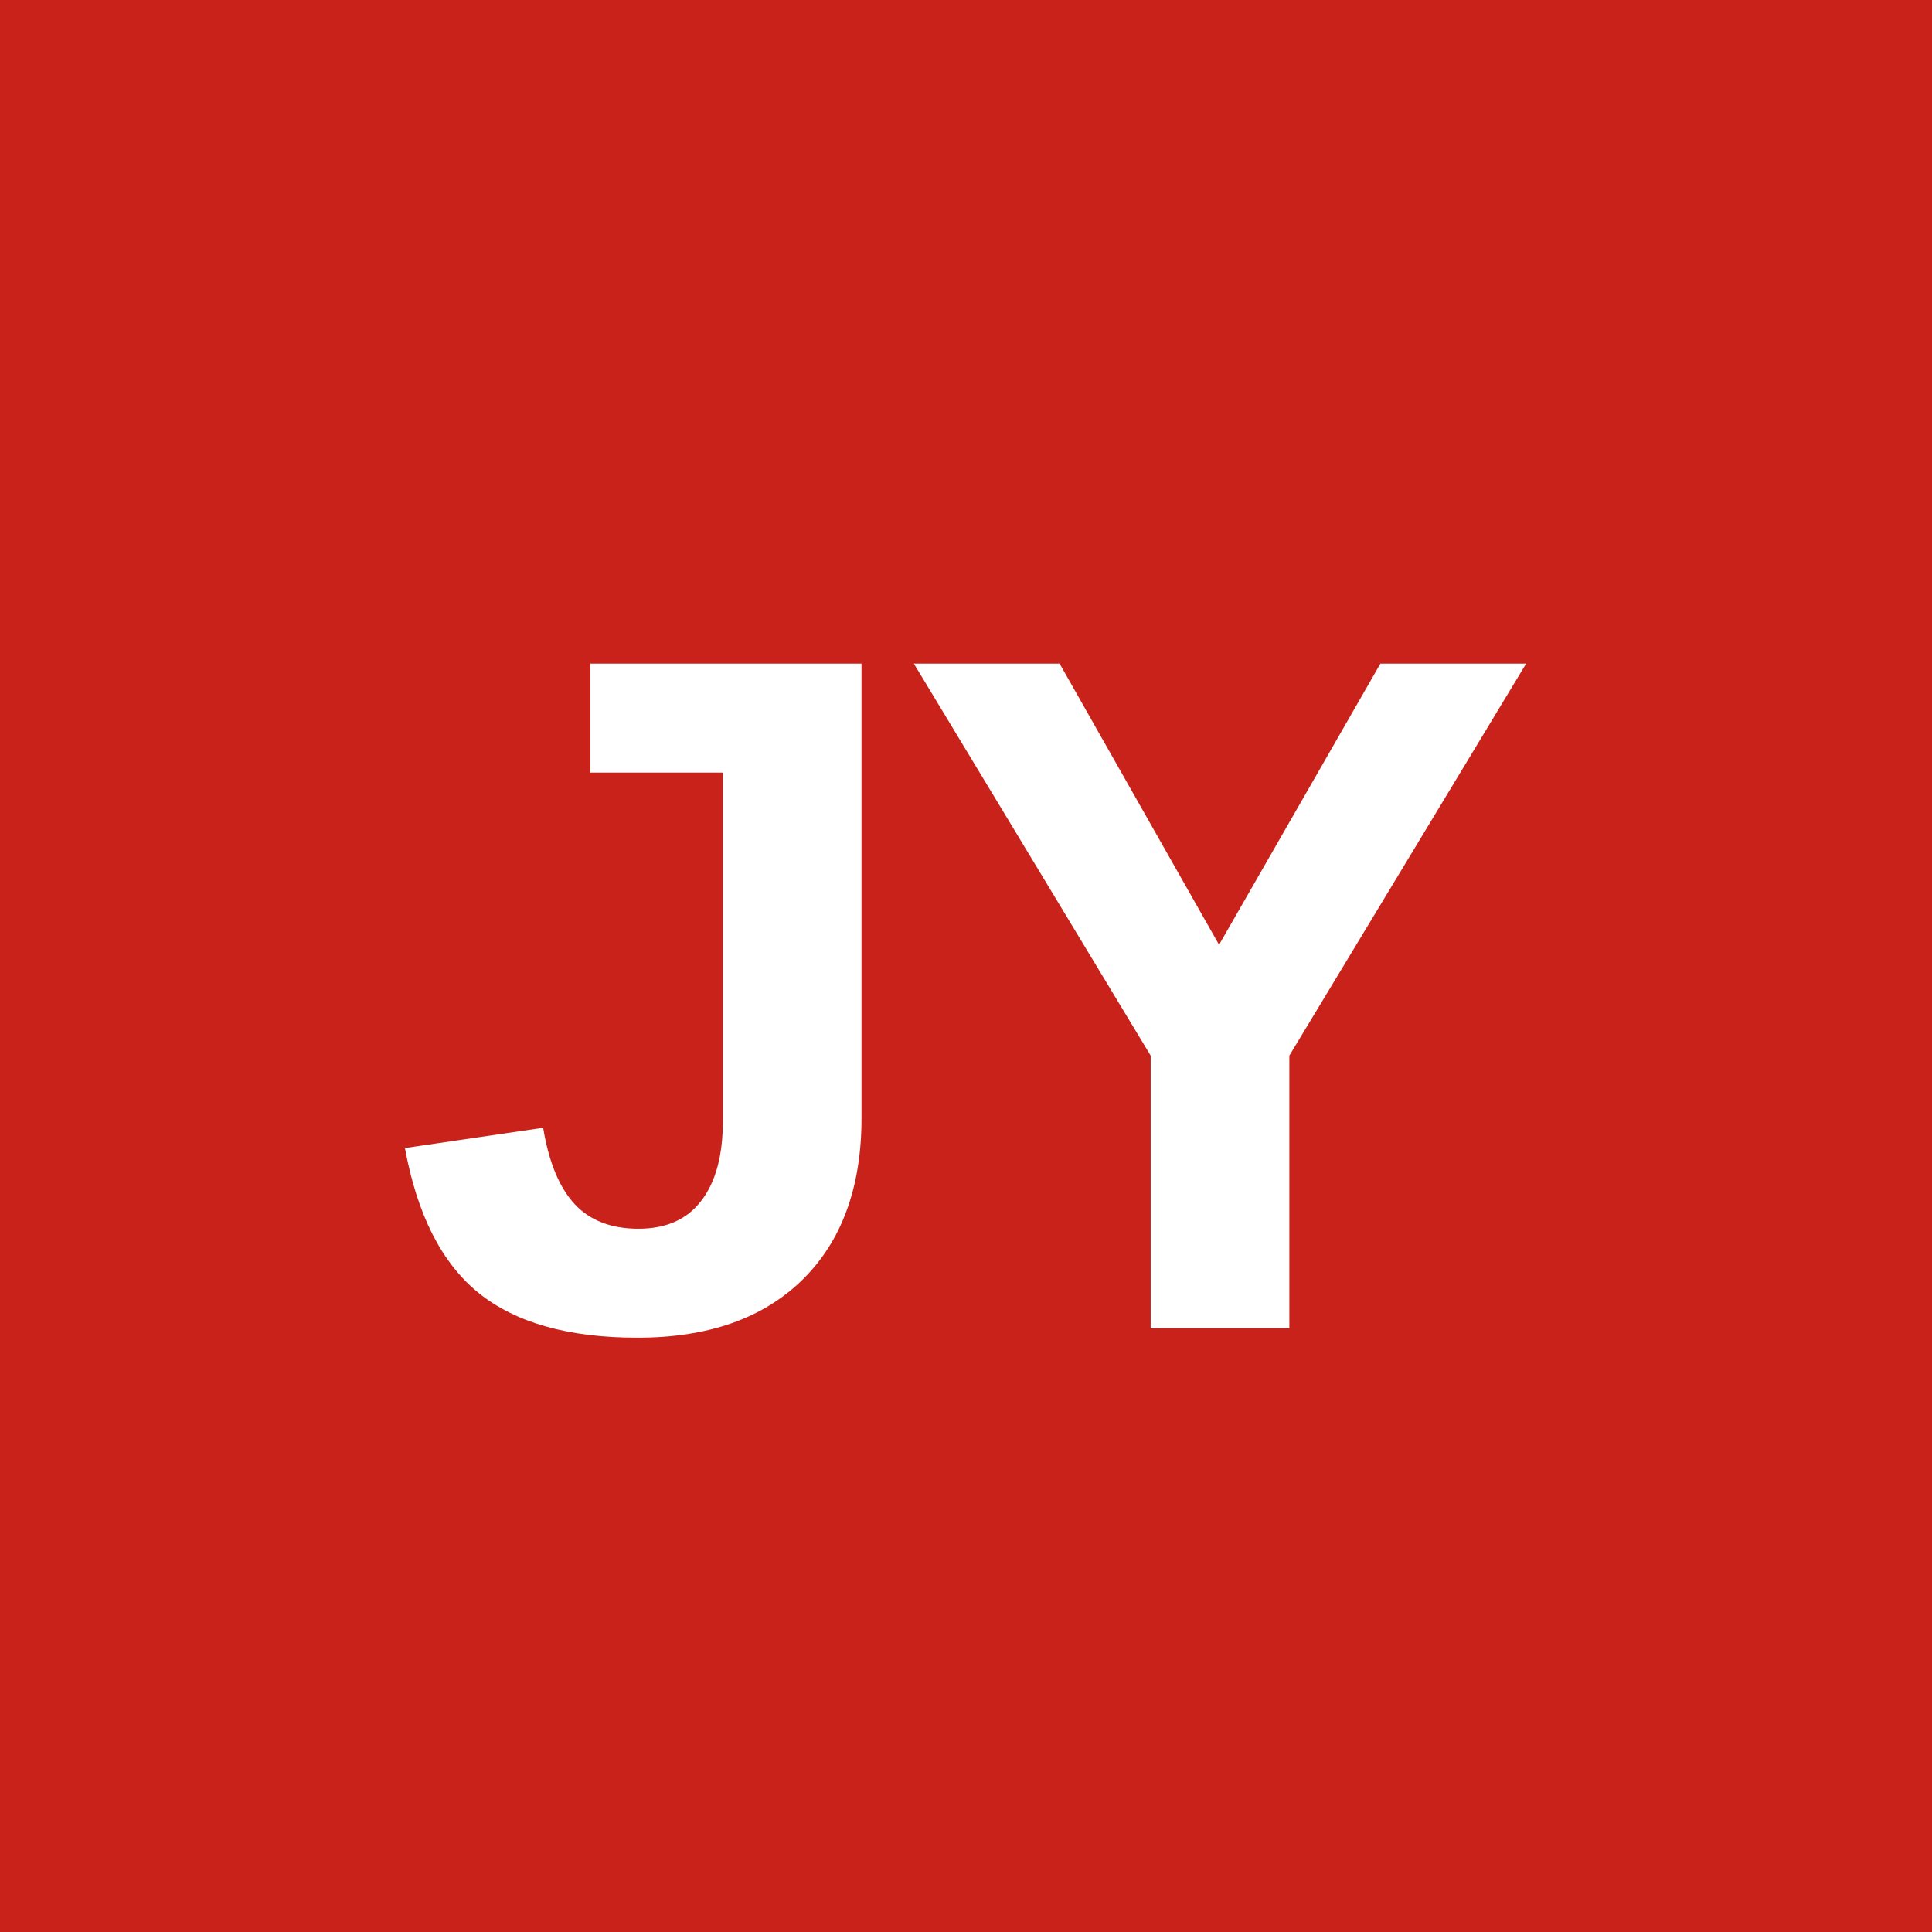
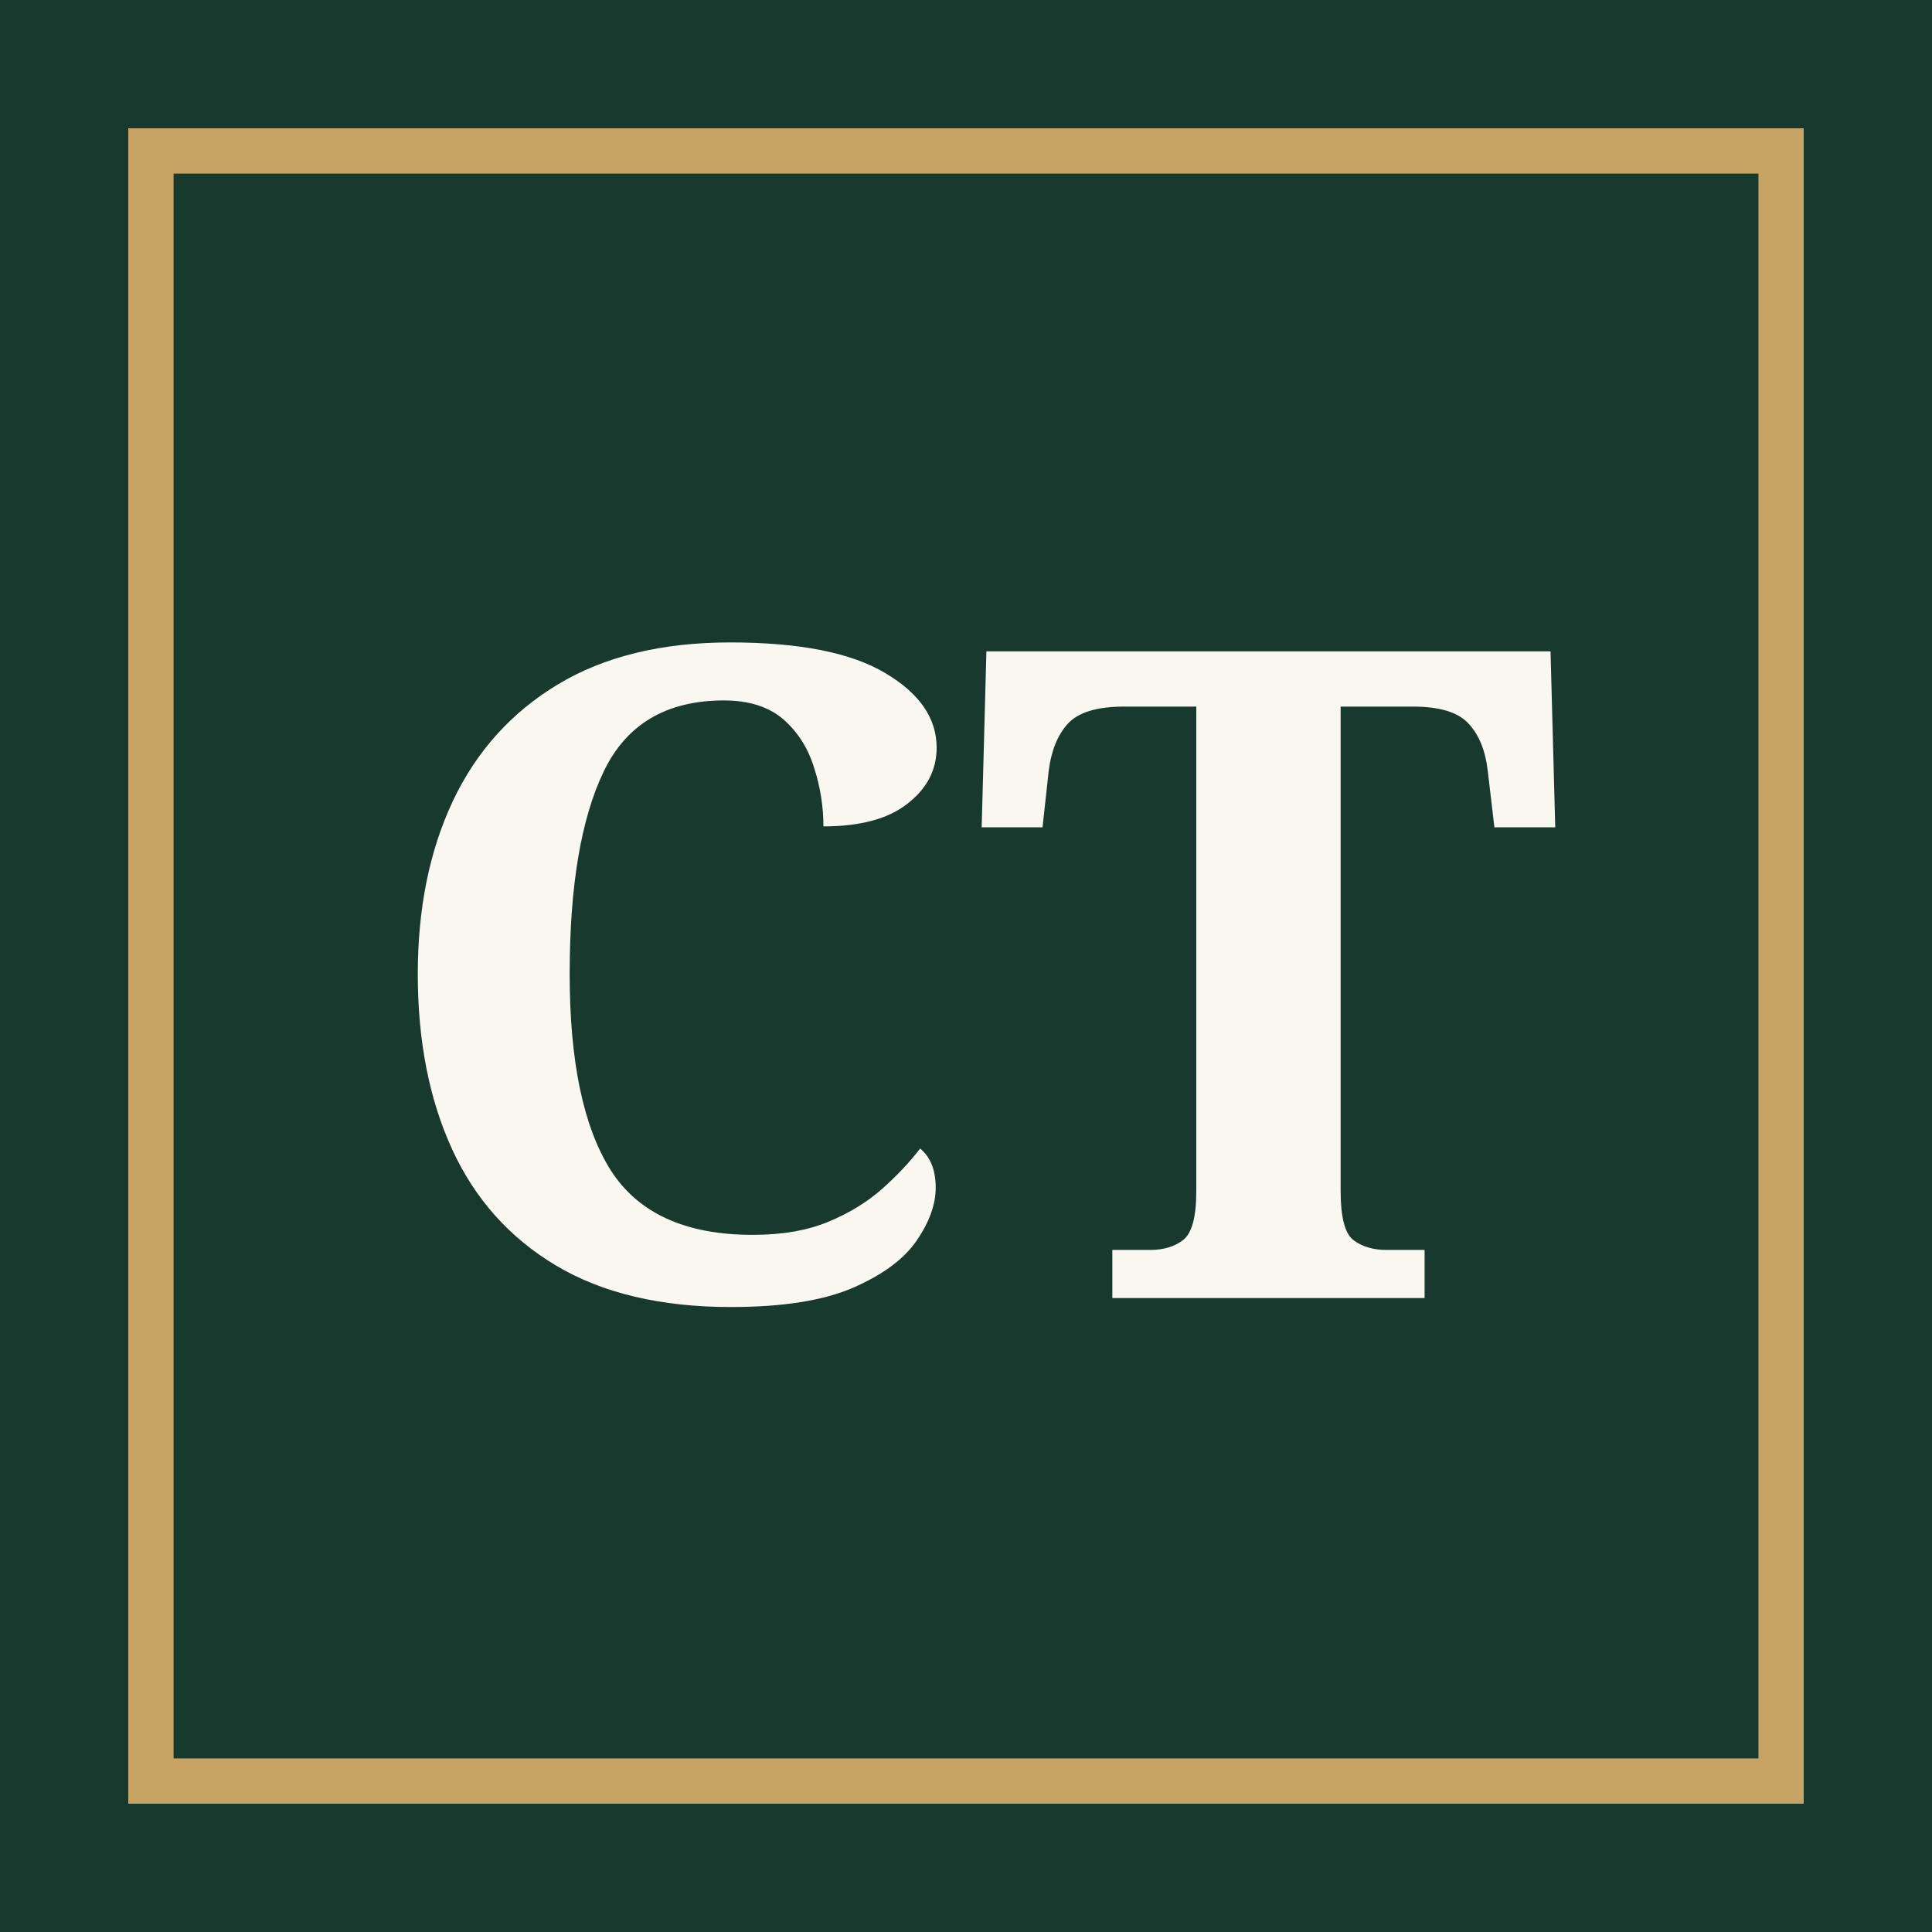
<svg xmlns="http://www.w3.org/2000/svg" viewBox="0 0 64 64">
-   <rect width="64" height="64" fill="#C8221B" />
-   <text x="32" y="44" text-anchor="middle" font-family="Archivo, 'Helvetica Neue', Arial, sans-serif" font-weight="800" font-size="32" fill="#FFFFFF" letter-spacing="-1">JY</text>
+   <rect width="64" height="64" fill="#183A2E" />
+   <rect x="5" y="5" width="54" height="54" fill="none" stroke="#C8A464" stroke-width="1.5" />
+   <text x="32" y="43" text-anchor="middle" font-family="'Playfair Display', Georgia, serif" font-weight="600" font-size="30" fill="#FAF7F0">CT</text>
</svg>
